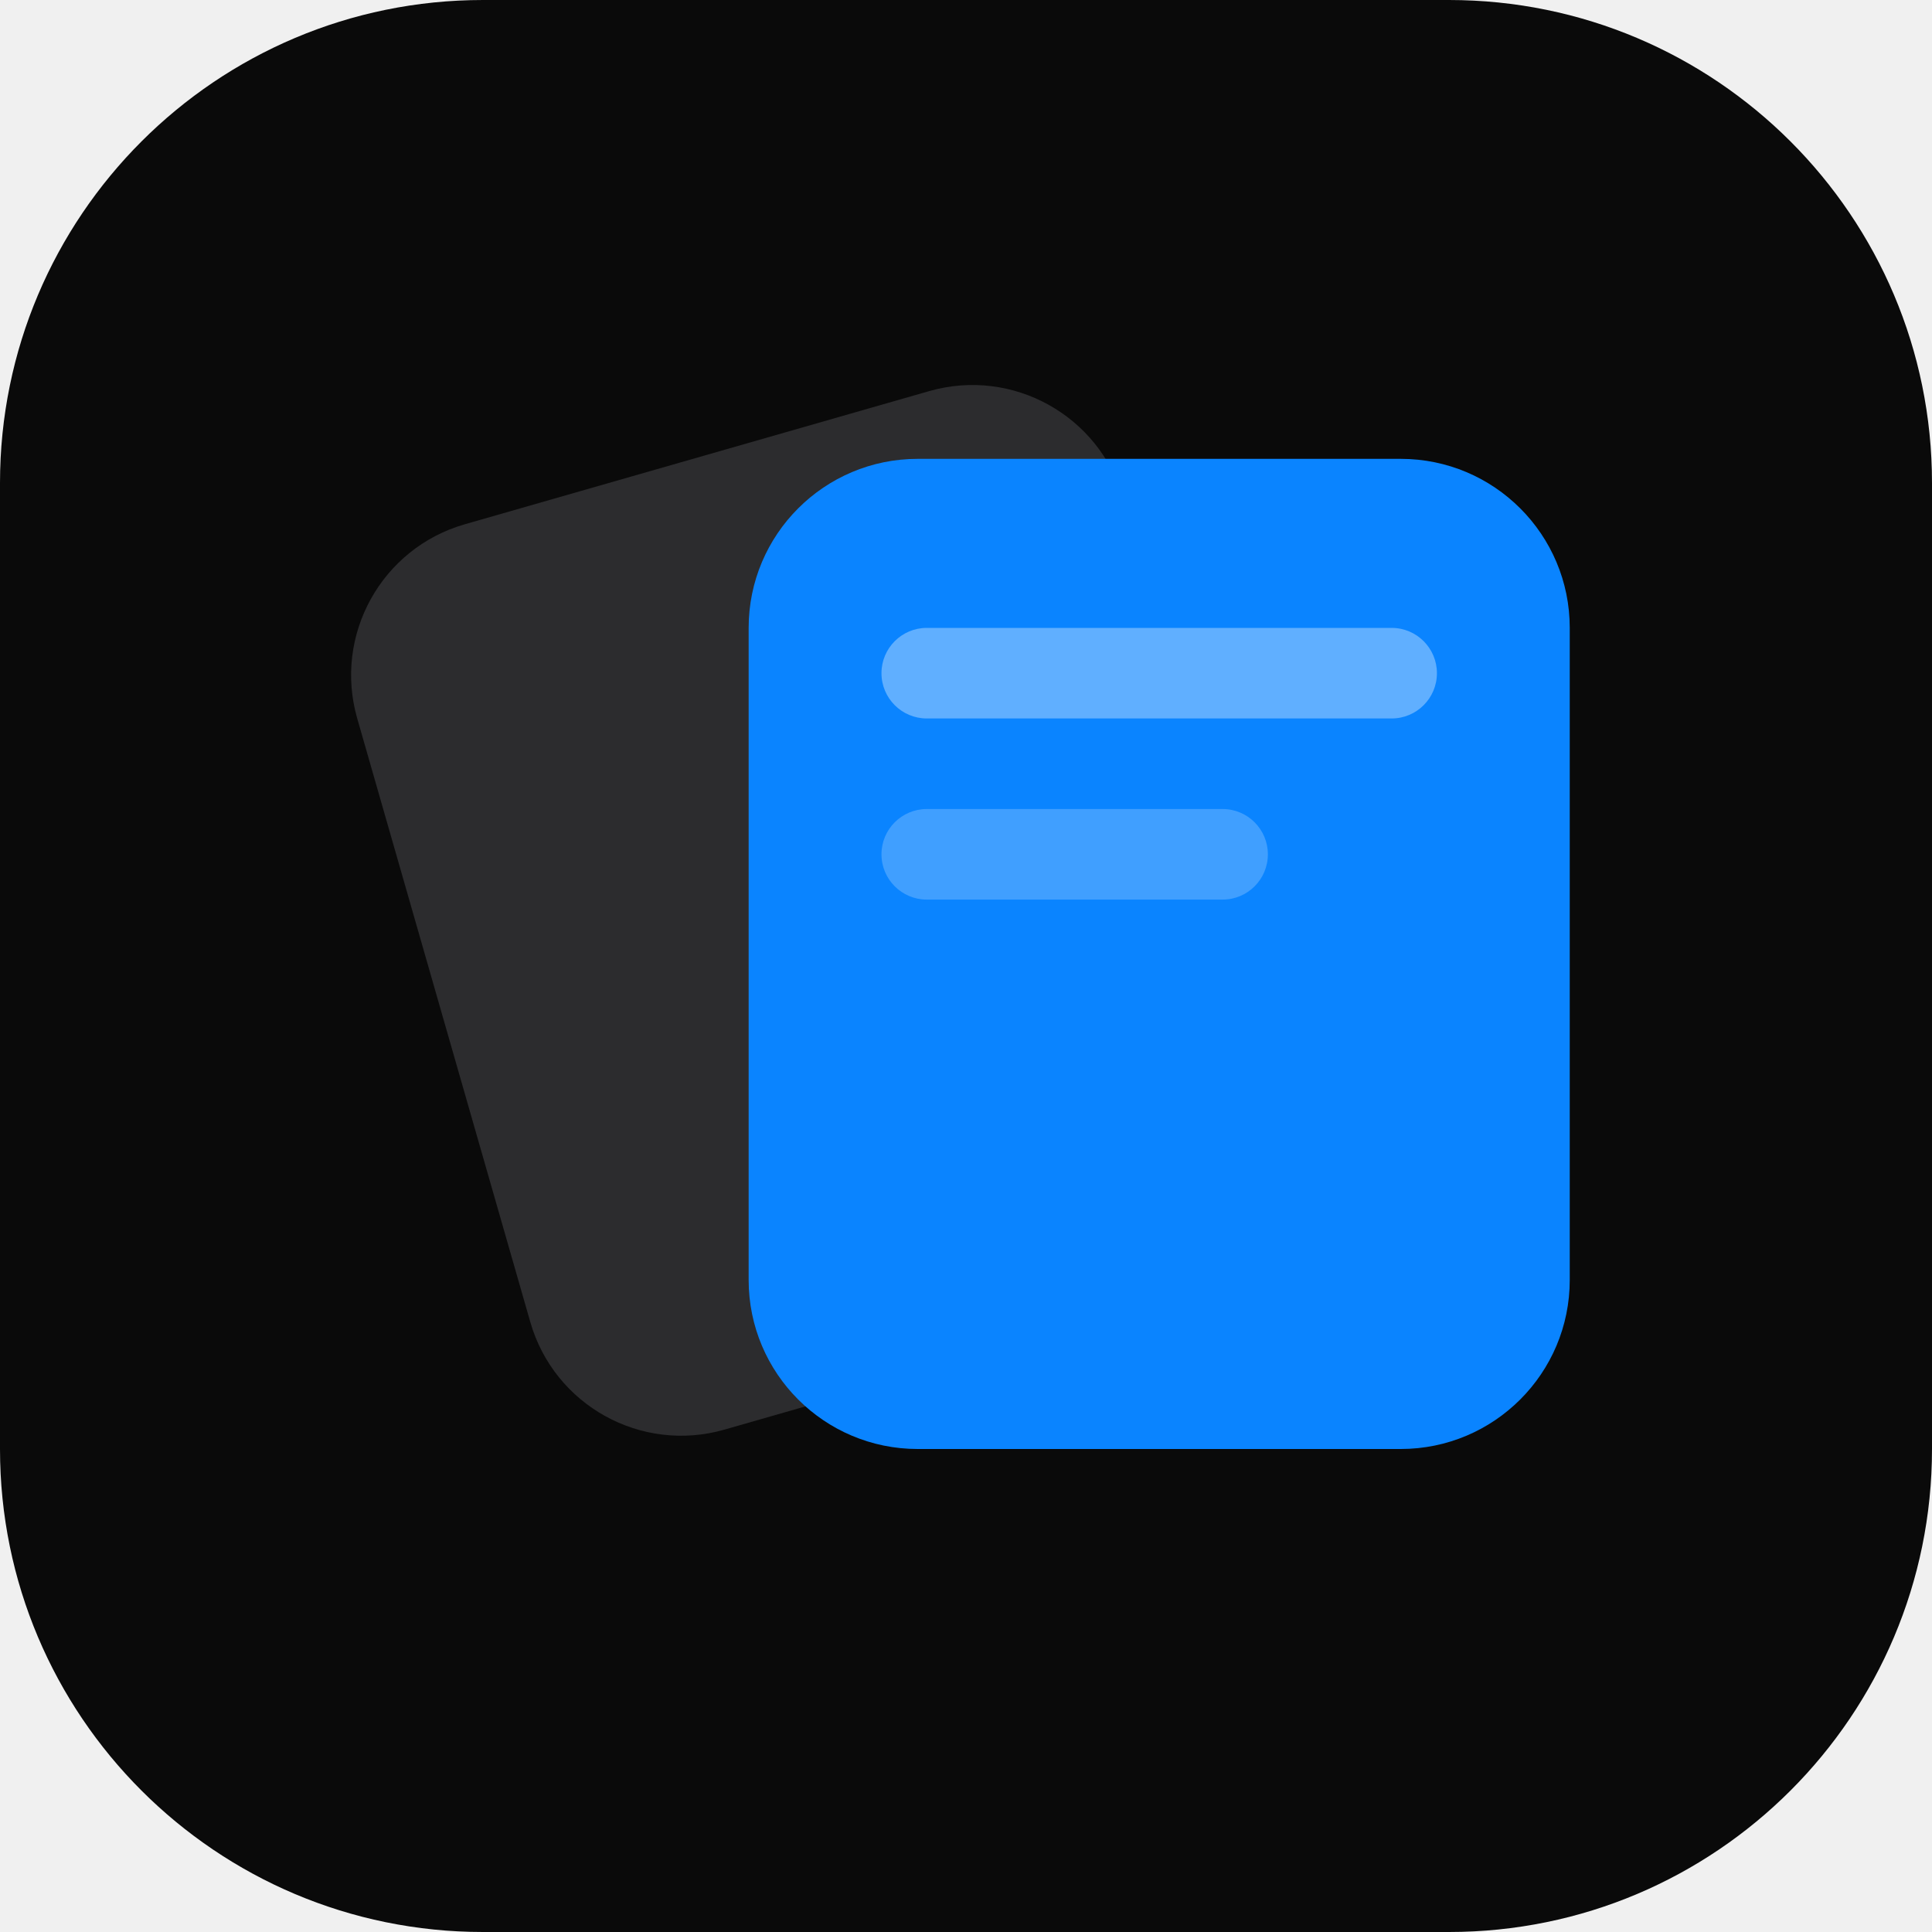
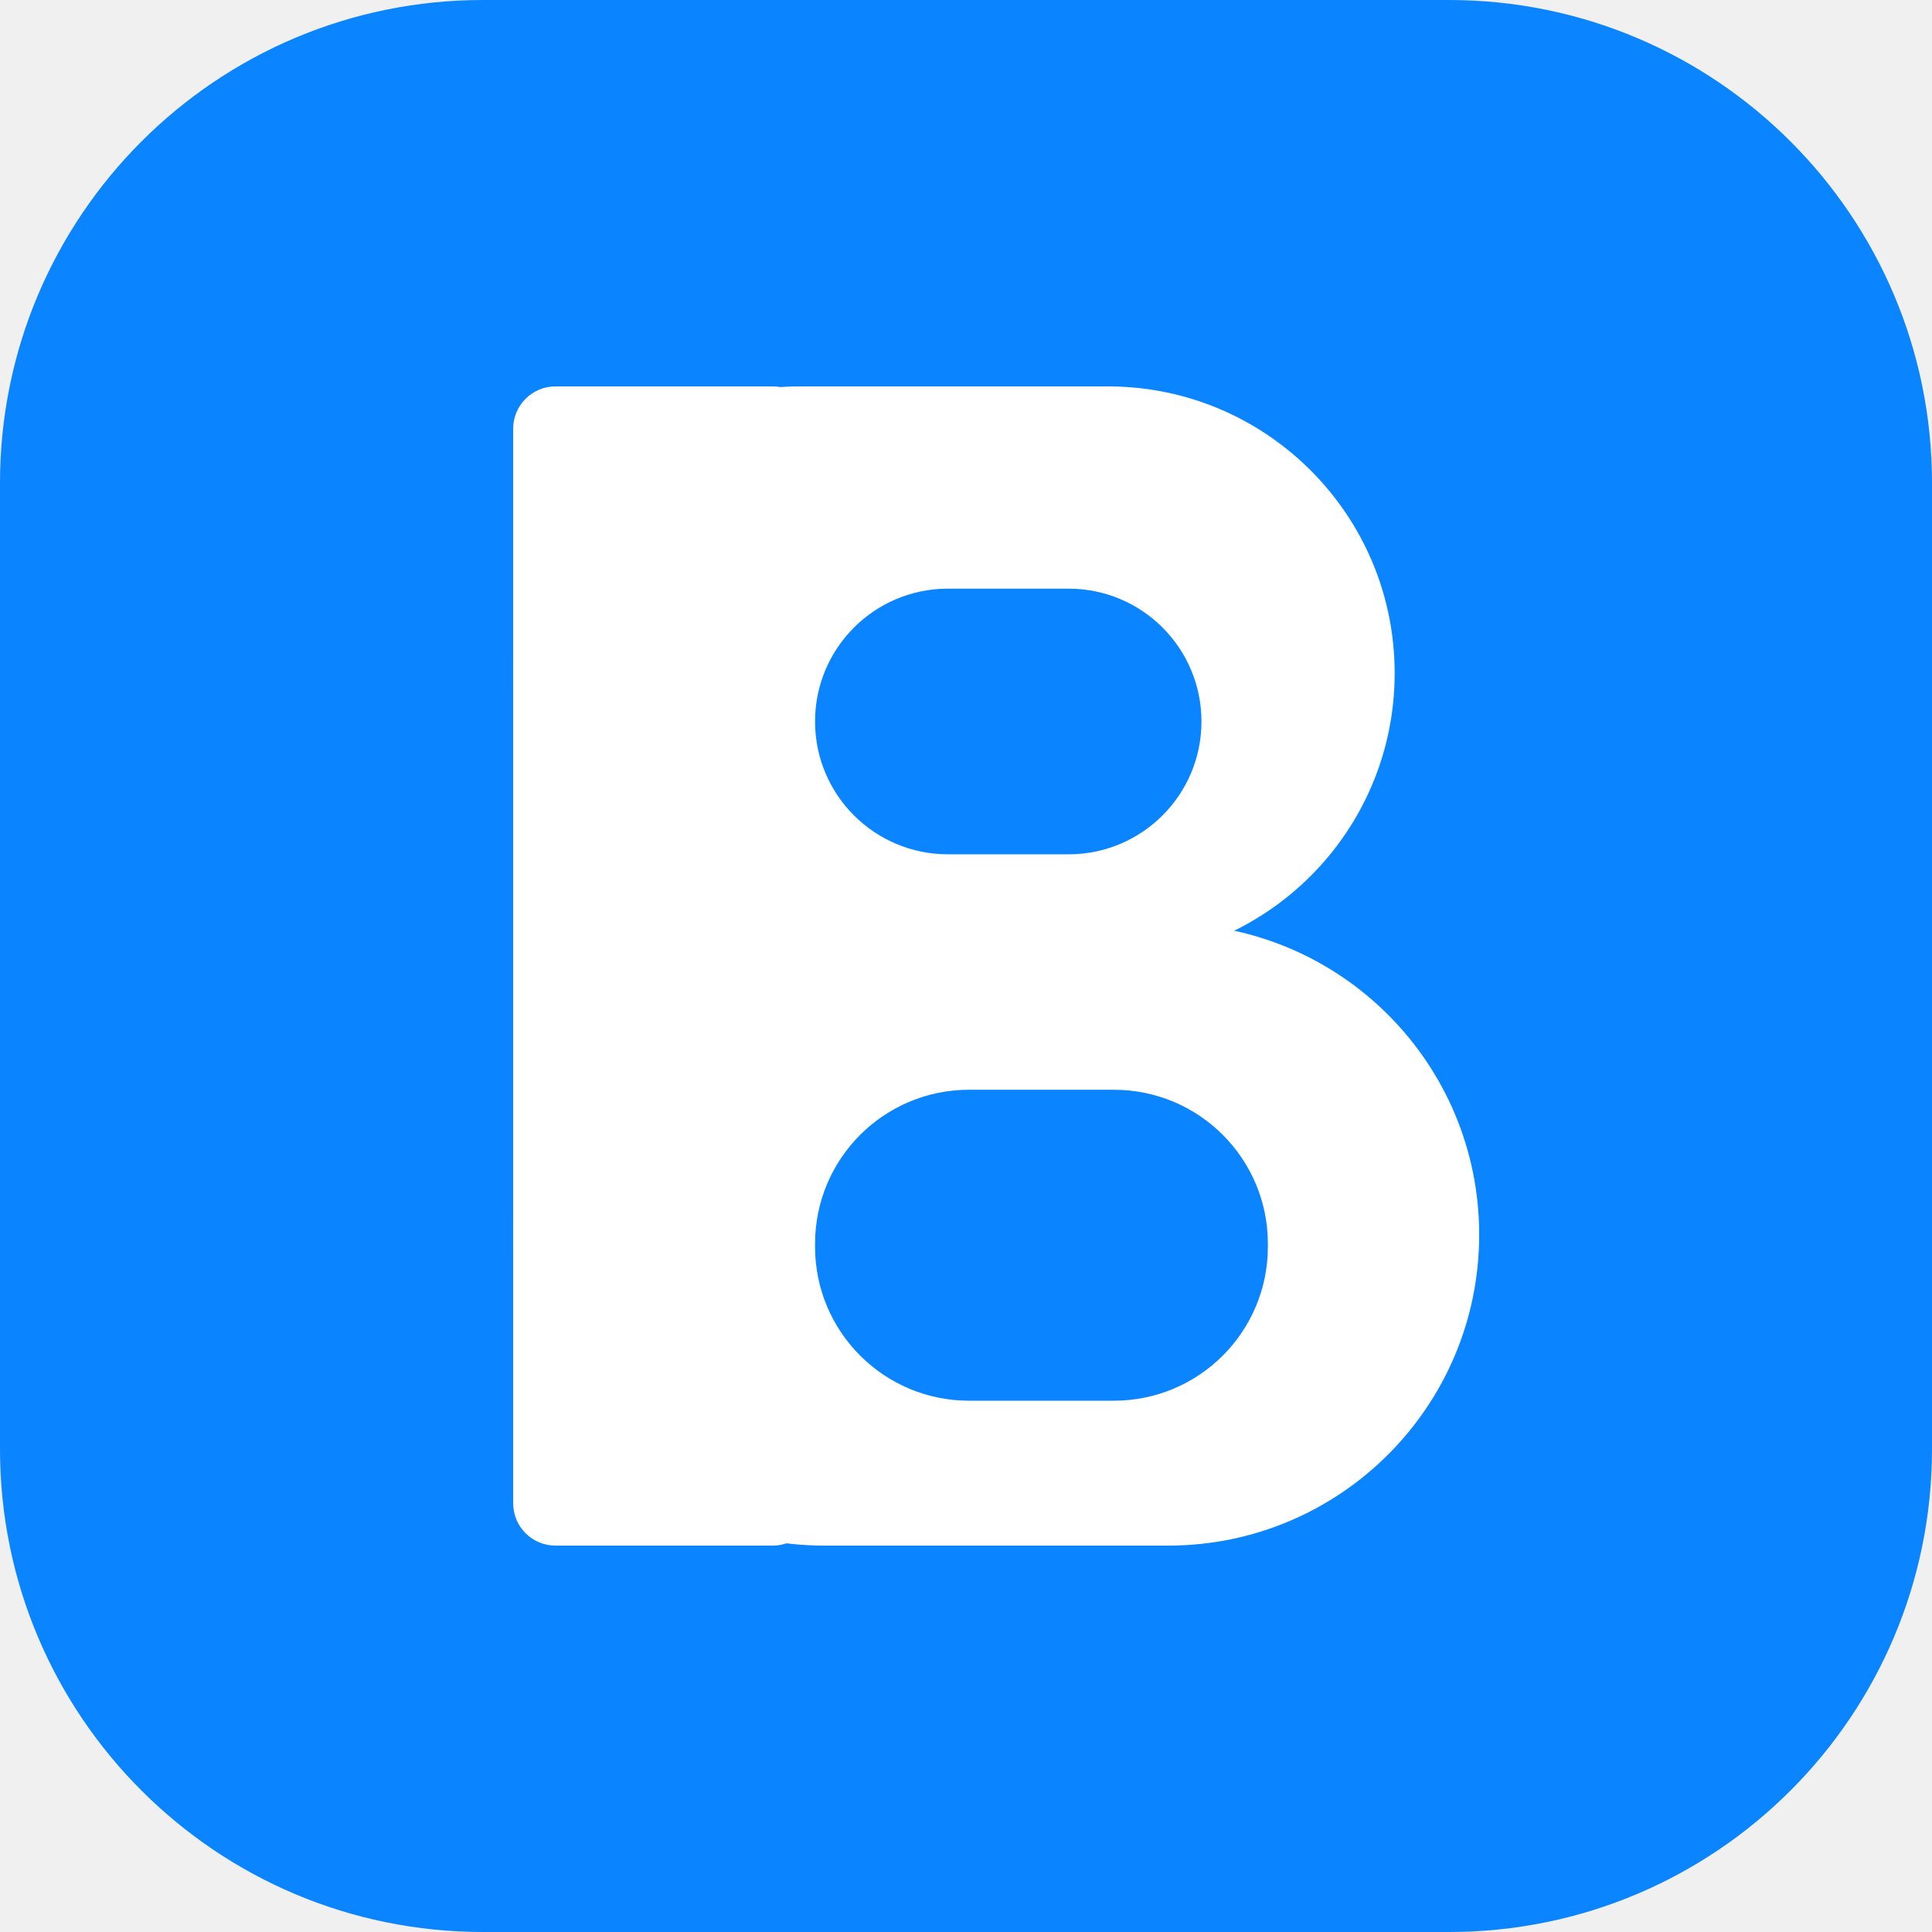
<svg xmlns="http://www.w3.org/2000/svg" viewBox="0 0 32 32" fill="none">
-   <rect width="32" height="32" rx="8" fill="#0A0A0A" />
-   <rect x="5.2" y="9.4" width="13.2" height="15.6" rx="2.6" transform="rotate(-16 5.2 9.4)" fill="#2C2C2E" />
-   <rect x="12.4" y="7.6" width="13.6" height="16.4" rx="2.8" fill="#0A84FF" />
-   <rect x="14.6" y="10.4" width="9.2" height="1.5" rx="0.75" fill="rgba(255,255,255,0.35)" />
-   <rect x="14.6" y="13.4" width="6.4" height="1.5" rx="0.75" fill="rgba(255,255,255,0.22)" />
+   <rect width="32" height="32" rx="8" fill="#0A84FF" />
+   <rect x="8.5" y="6.4" width="5" height="19.2" rx="0.7" fill="#fff" />
+   <rect x="8.5" y="6.4" width="14.6" height="9.5" rx="4.75" fill="#fff" />
+   <rect x="8.5" y="15.3" width="16" height="10.3" rx="5.15" fill="#fff" />
+   <rect x="13.5" y="9.75" width="6.4" height="4.4" rx="2.2" fill="#0A84FF" />
+   <rect x="13.5" y="18.05" width="7.5" height="5.15" rx="2.55" fill="#0A84FF" />
</svg>
